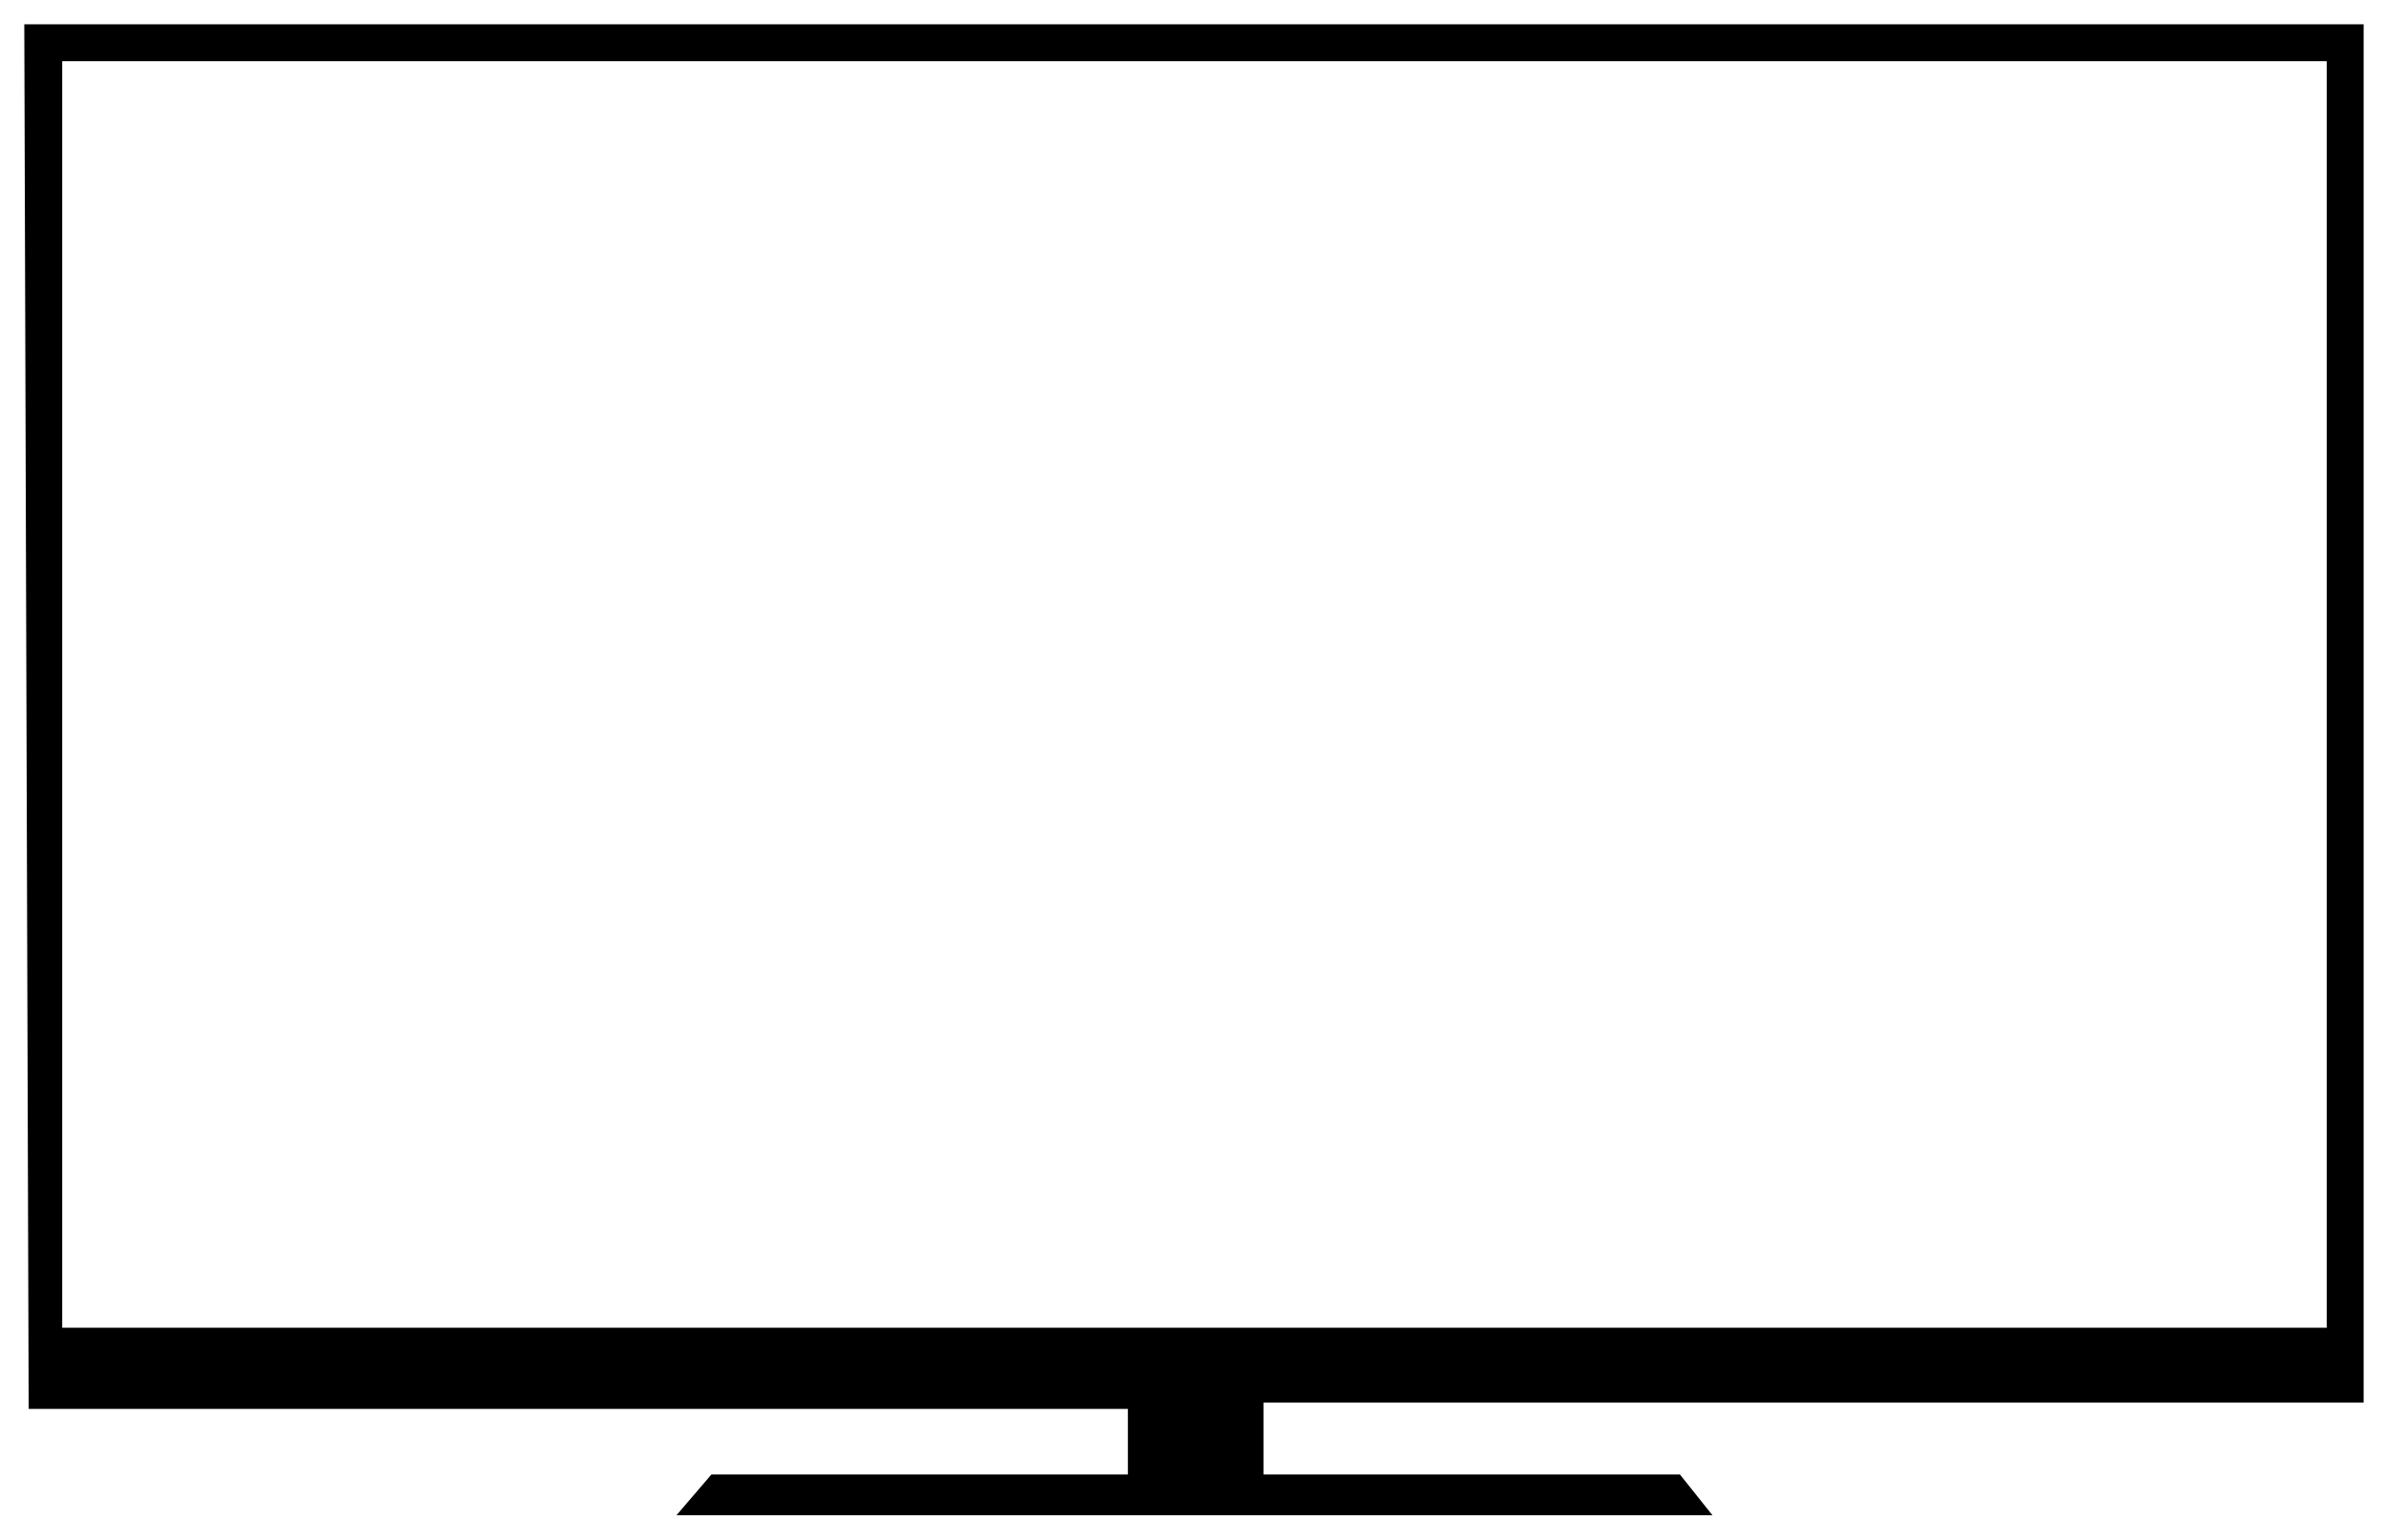
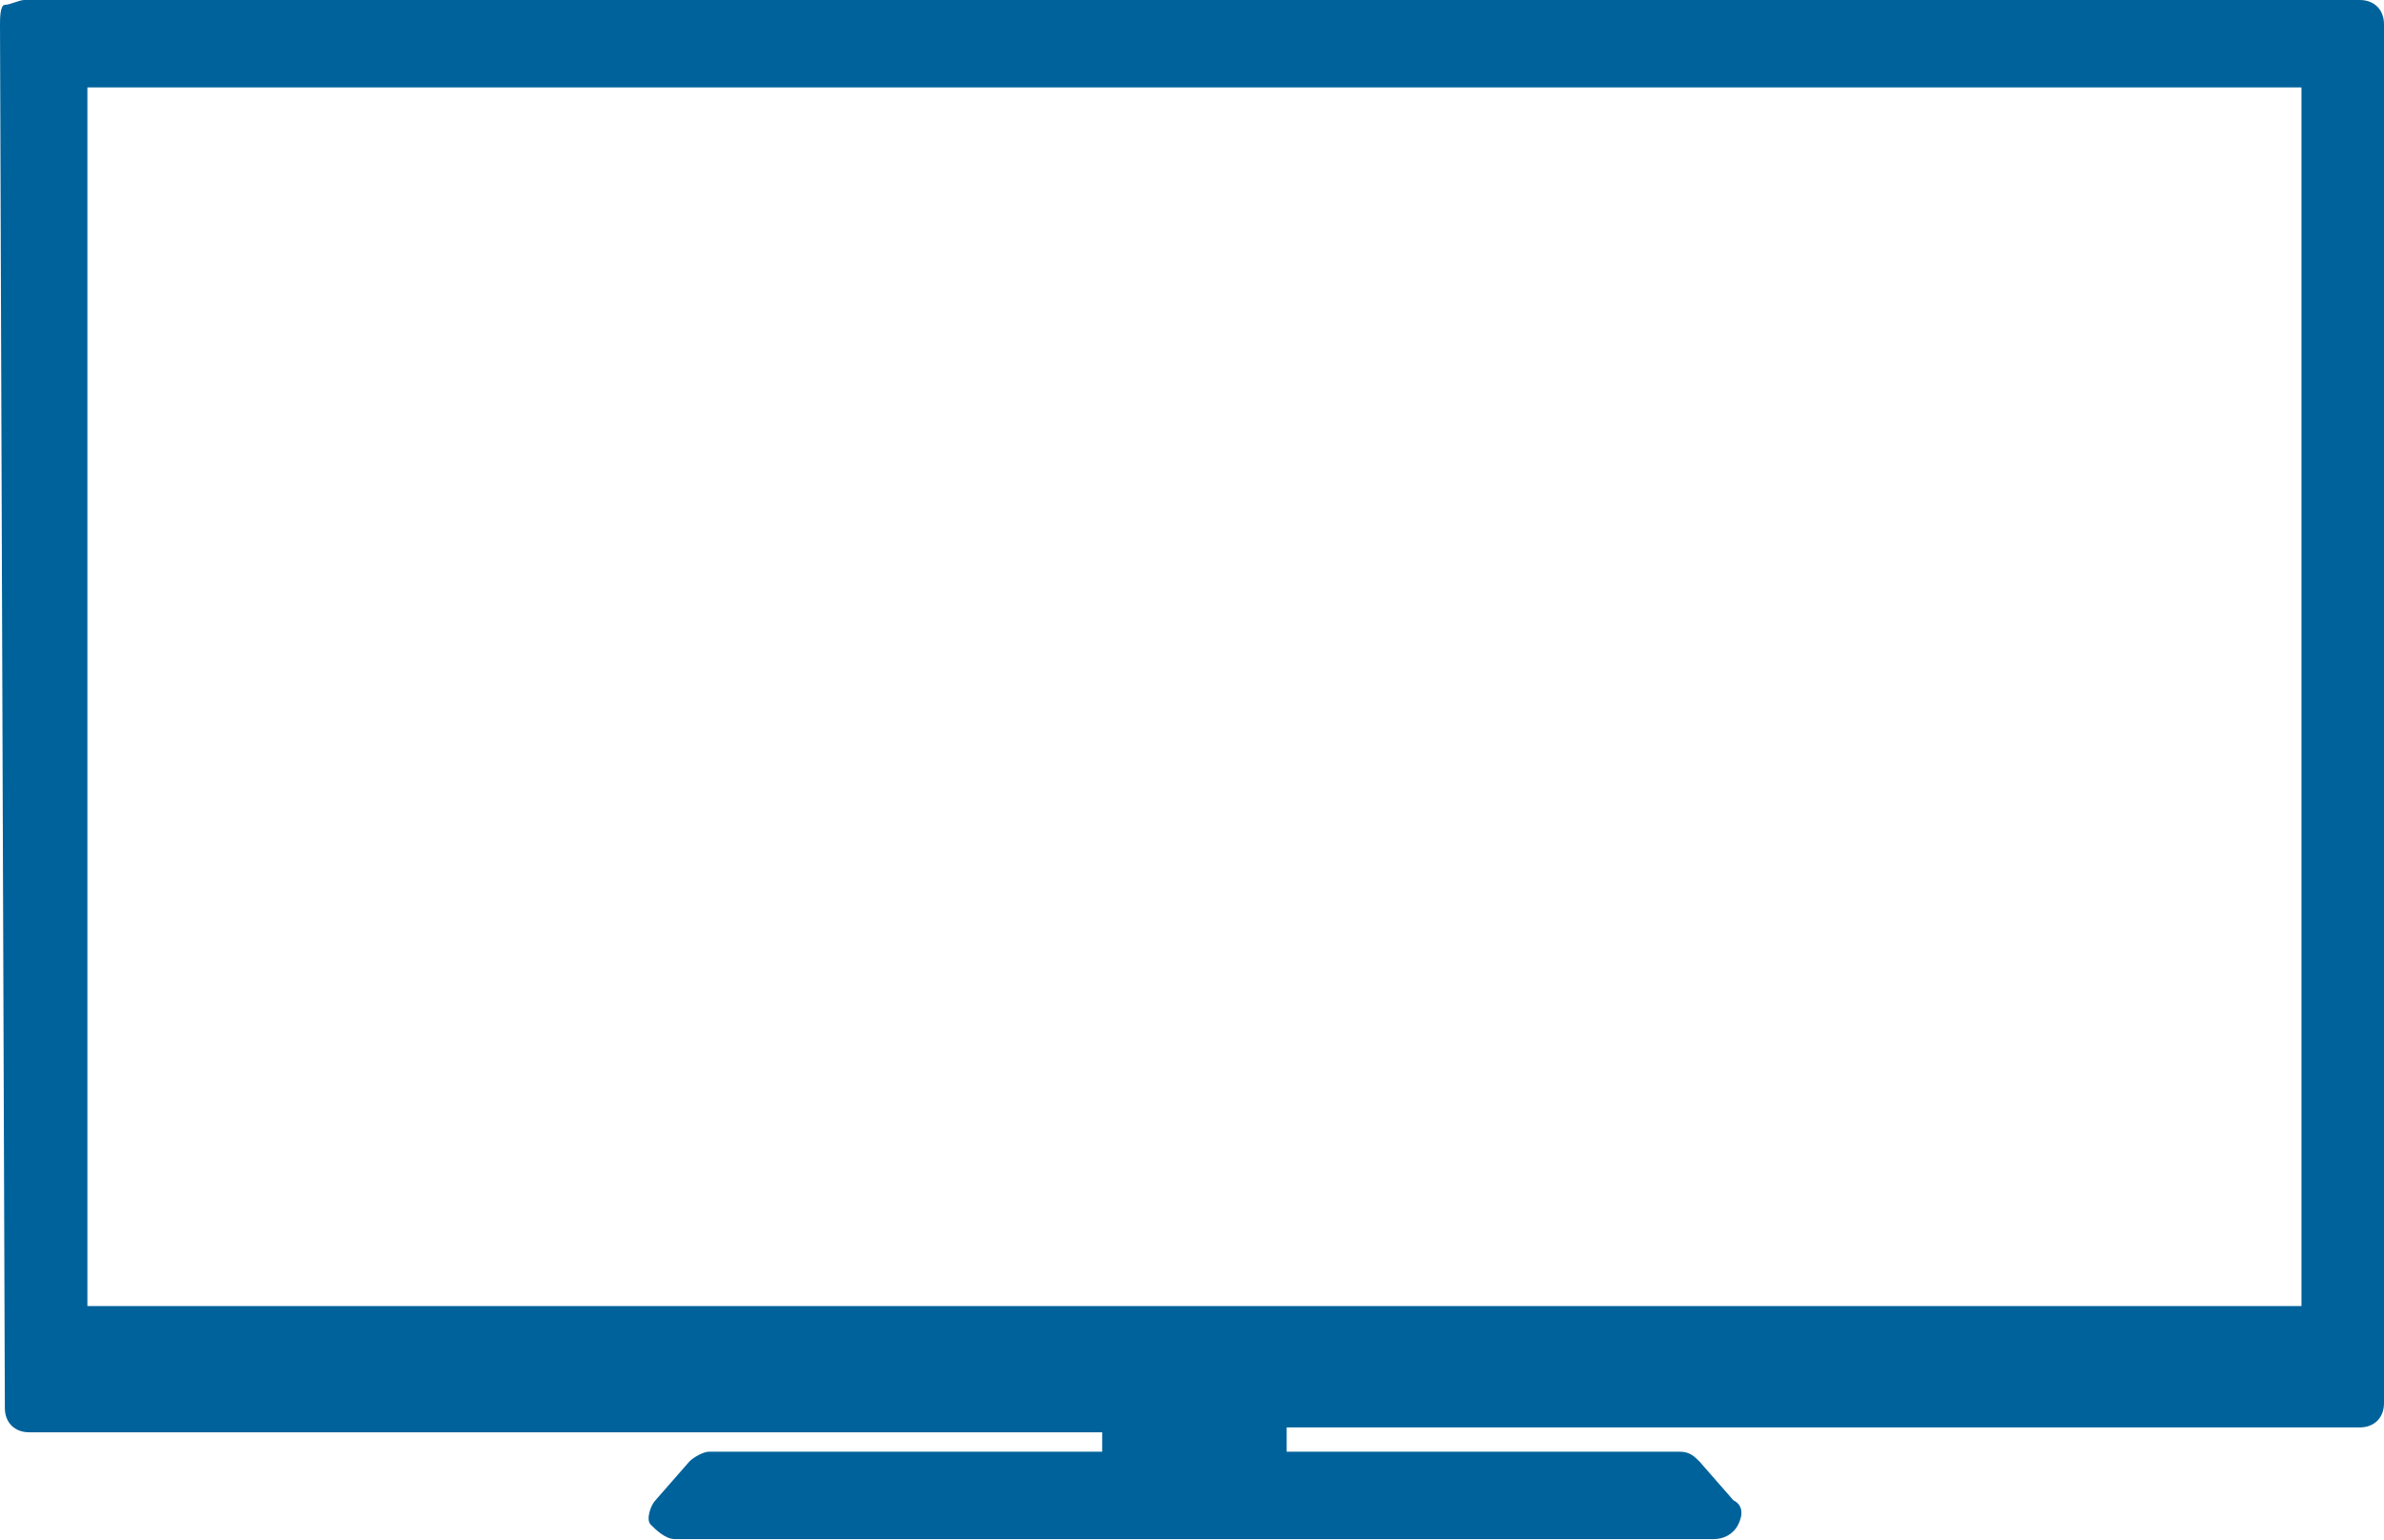
- <svg xmlns="http://www.w3.org/2000/svg" data-name="Layer 1" viewBox="0 0 49.1 31.68">
-   <path d="M14.64 30.35l-.72.84h21.32l-.67-.84H14.64m34-1.48V.5H.5L.59 29h22.62v1.39H26v-1.52h22.6m-.72-27.61v26.07H1.28V1.26z" />
-   <path d="M1.28 27.33V1.26h46.6v26.07zm24.69 3v-1.46H48.6V.5H.5L.59 29h22.62v1.39h11.36l.67.84H13.88l.72-.84h8.58" fill="none" stroke="00629b" stroke-linecap="round" stroke-linejoin="round" />
+ <svg xmlns="http://www.w3.org/2000/svg" id="Layer_1" viewBox="0 0 49.1 31.7">
+   <style>.st0{fill:#00629b}</style>
+   <path class="st0" d="M48.6 0H.5C.4 0 .2.1.1.1S0 .4 0 .5L.1 29c0 .3.2.5.5.5h22.1v.4h-8.1c-.1 0-.3.1-.4.2l-.7.8c-.1.1-.2.4-.1.5s.3.3.5.3h21.4c.2 0 .4-.1.5-.3.1-.2.1-.4-.1-.5l-.7-.8c-.1-.1-.2-.2-.4-.2h-8.1v-.5h22.1c.3 0 .5-.2.5-.5V.5c0-.3-.2-.5-.5-.5zM1.8 26.8v-25h45.6v25.1H1.8z" />
</svg>
